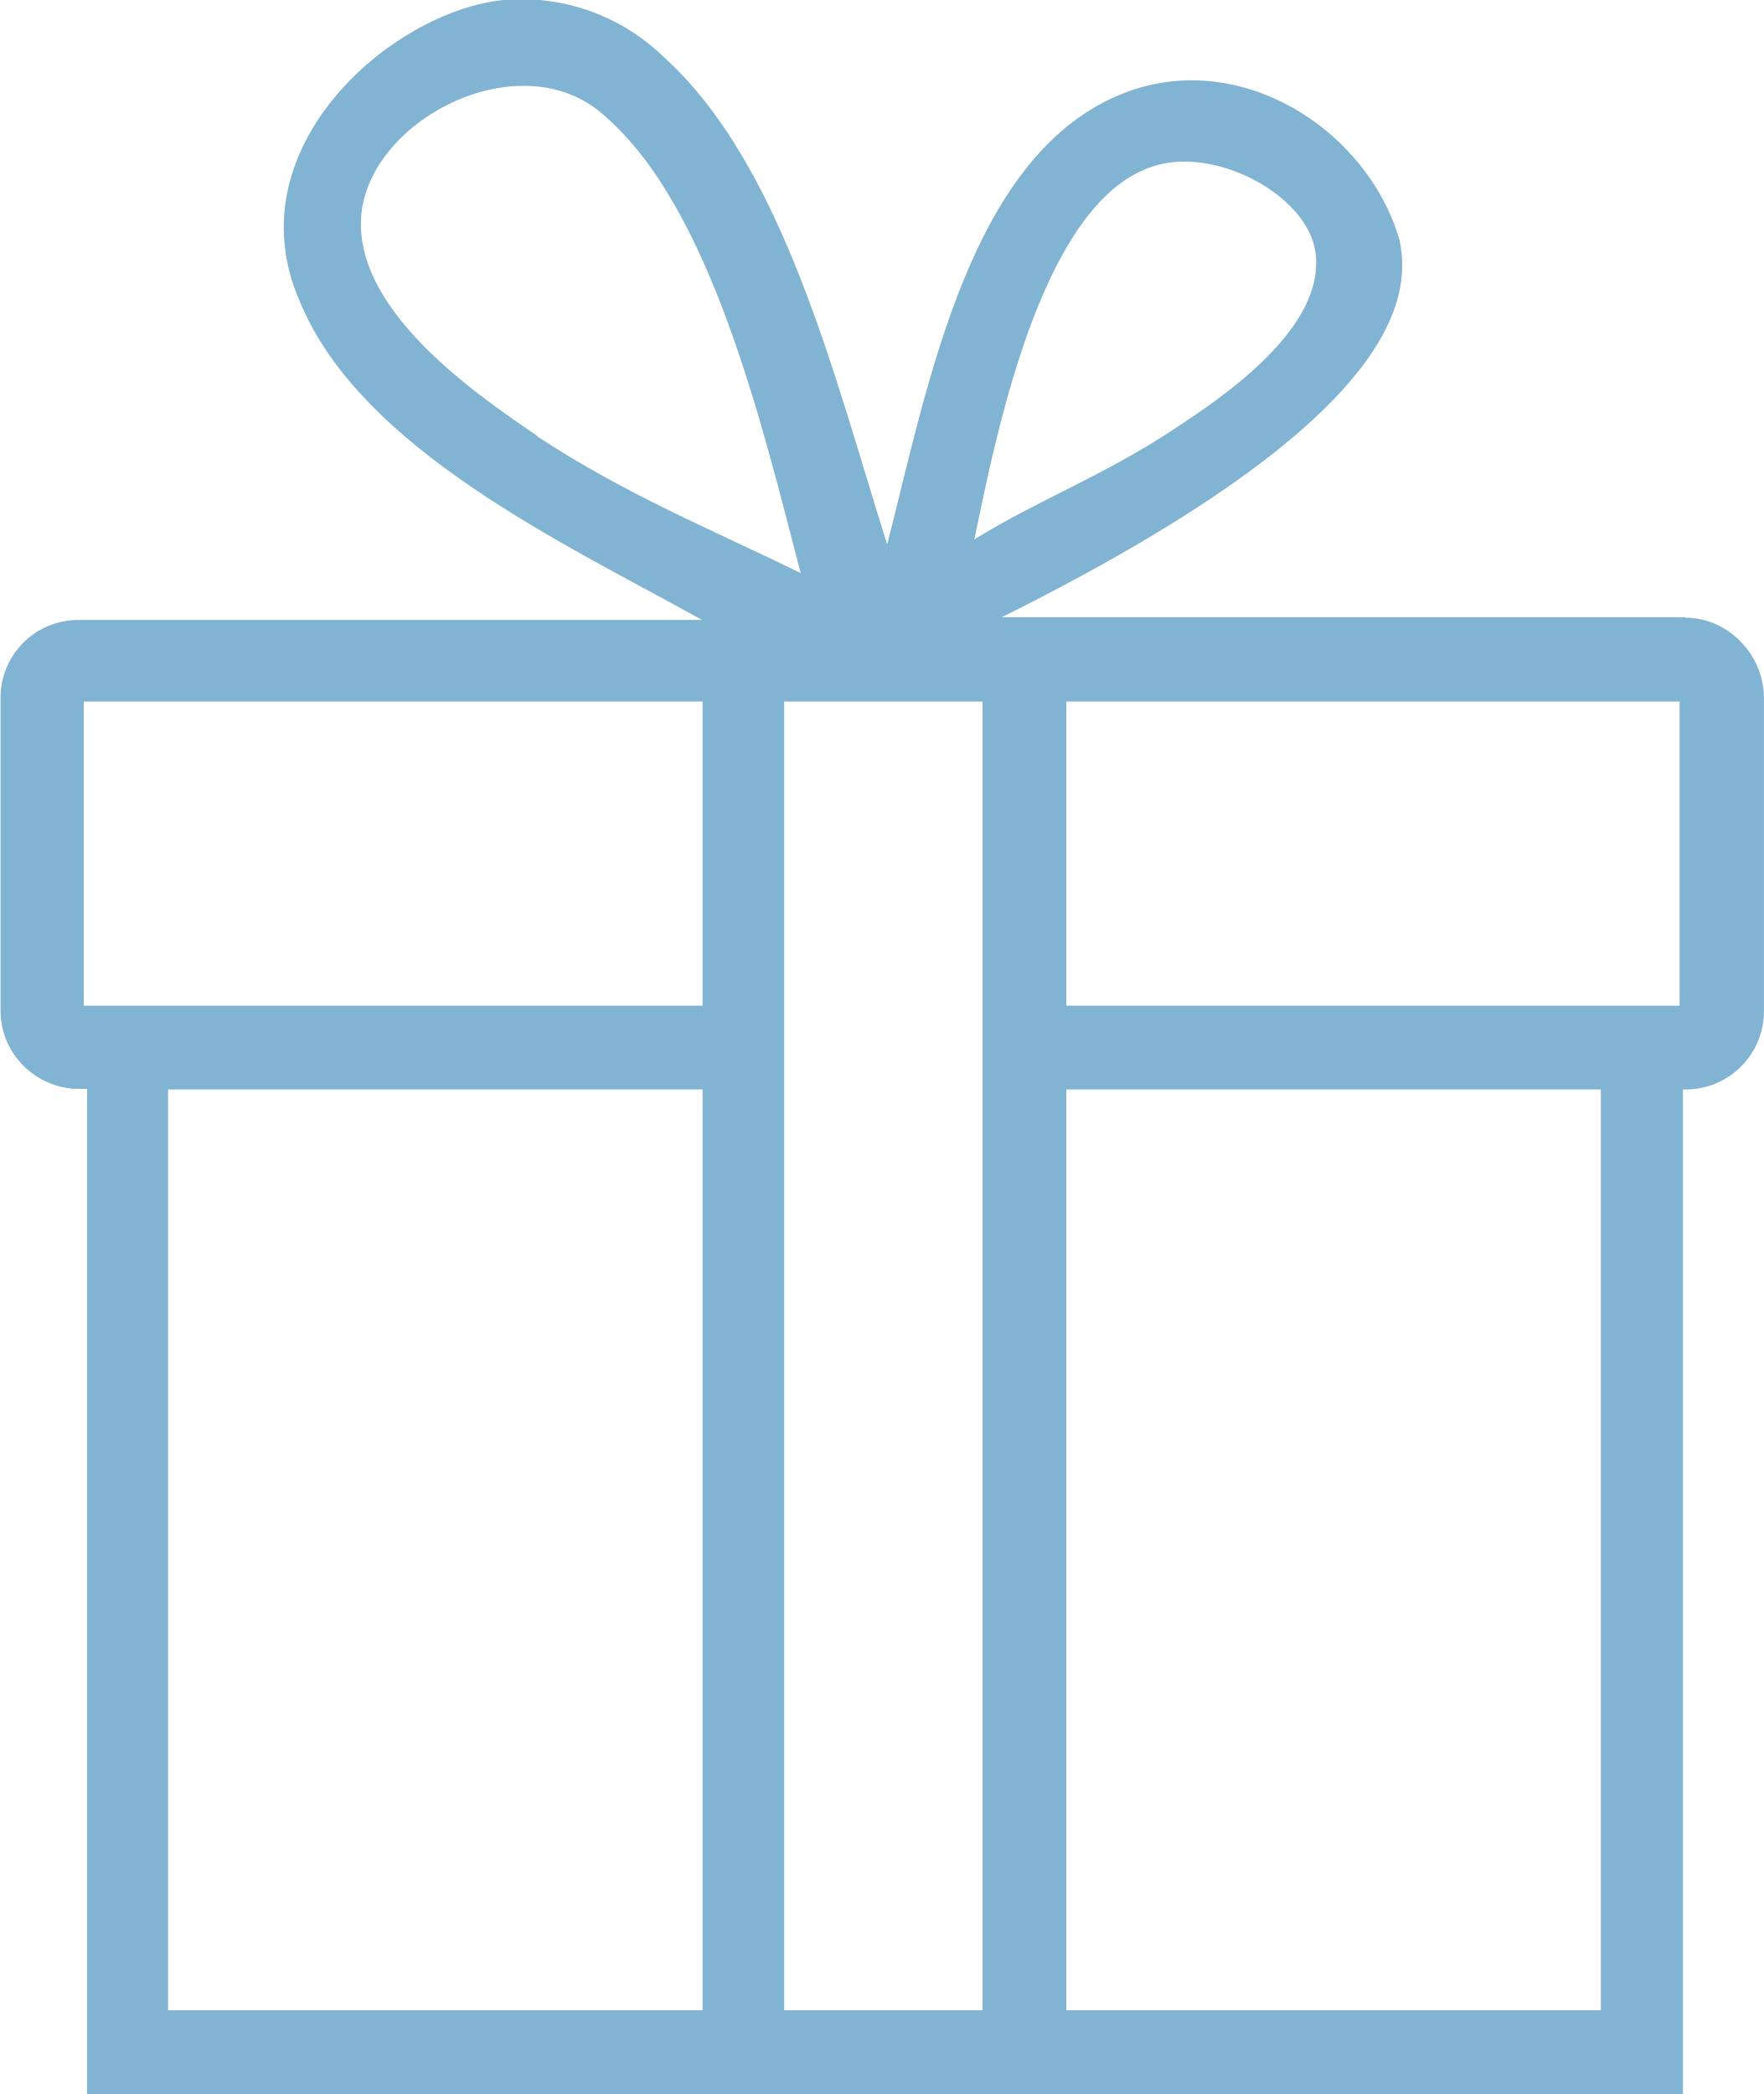
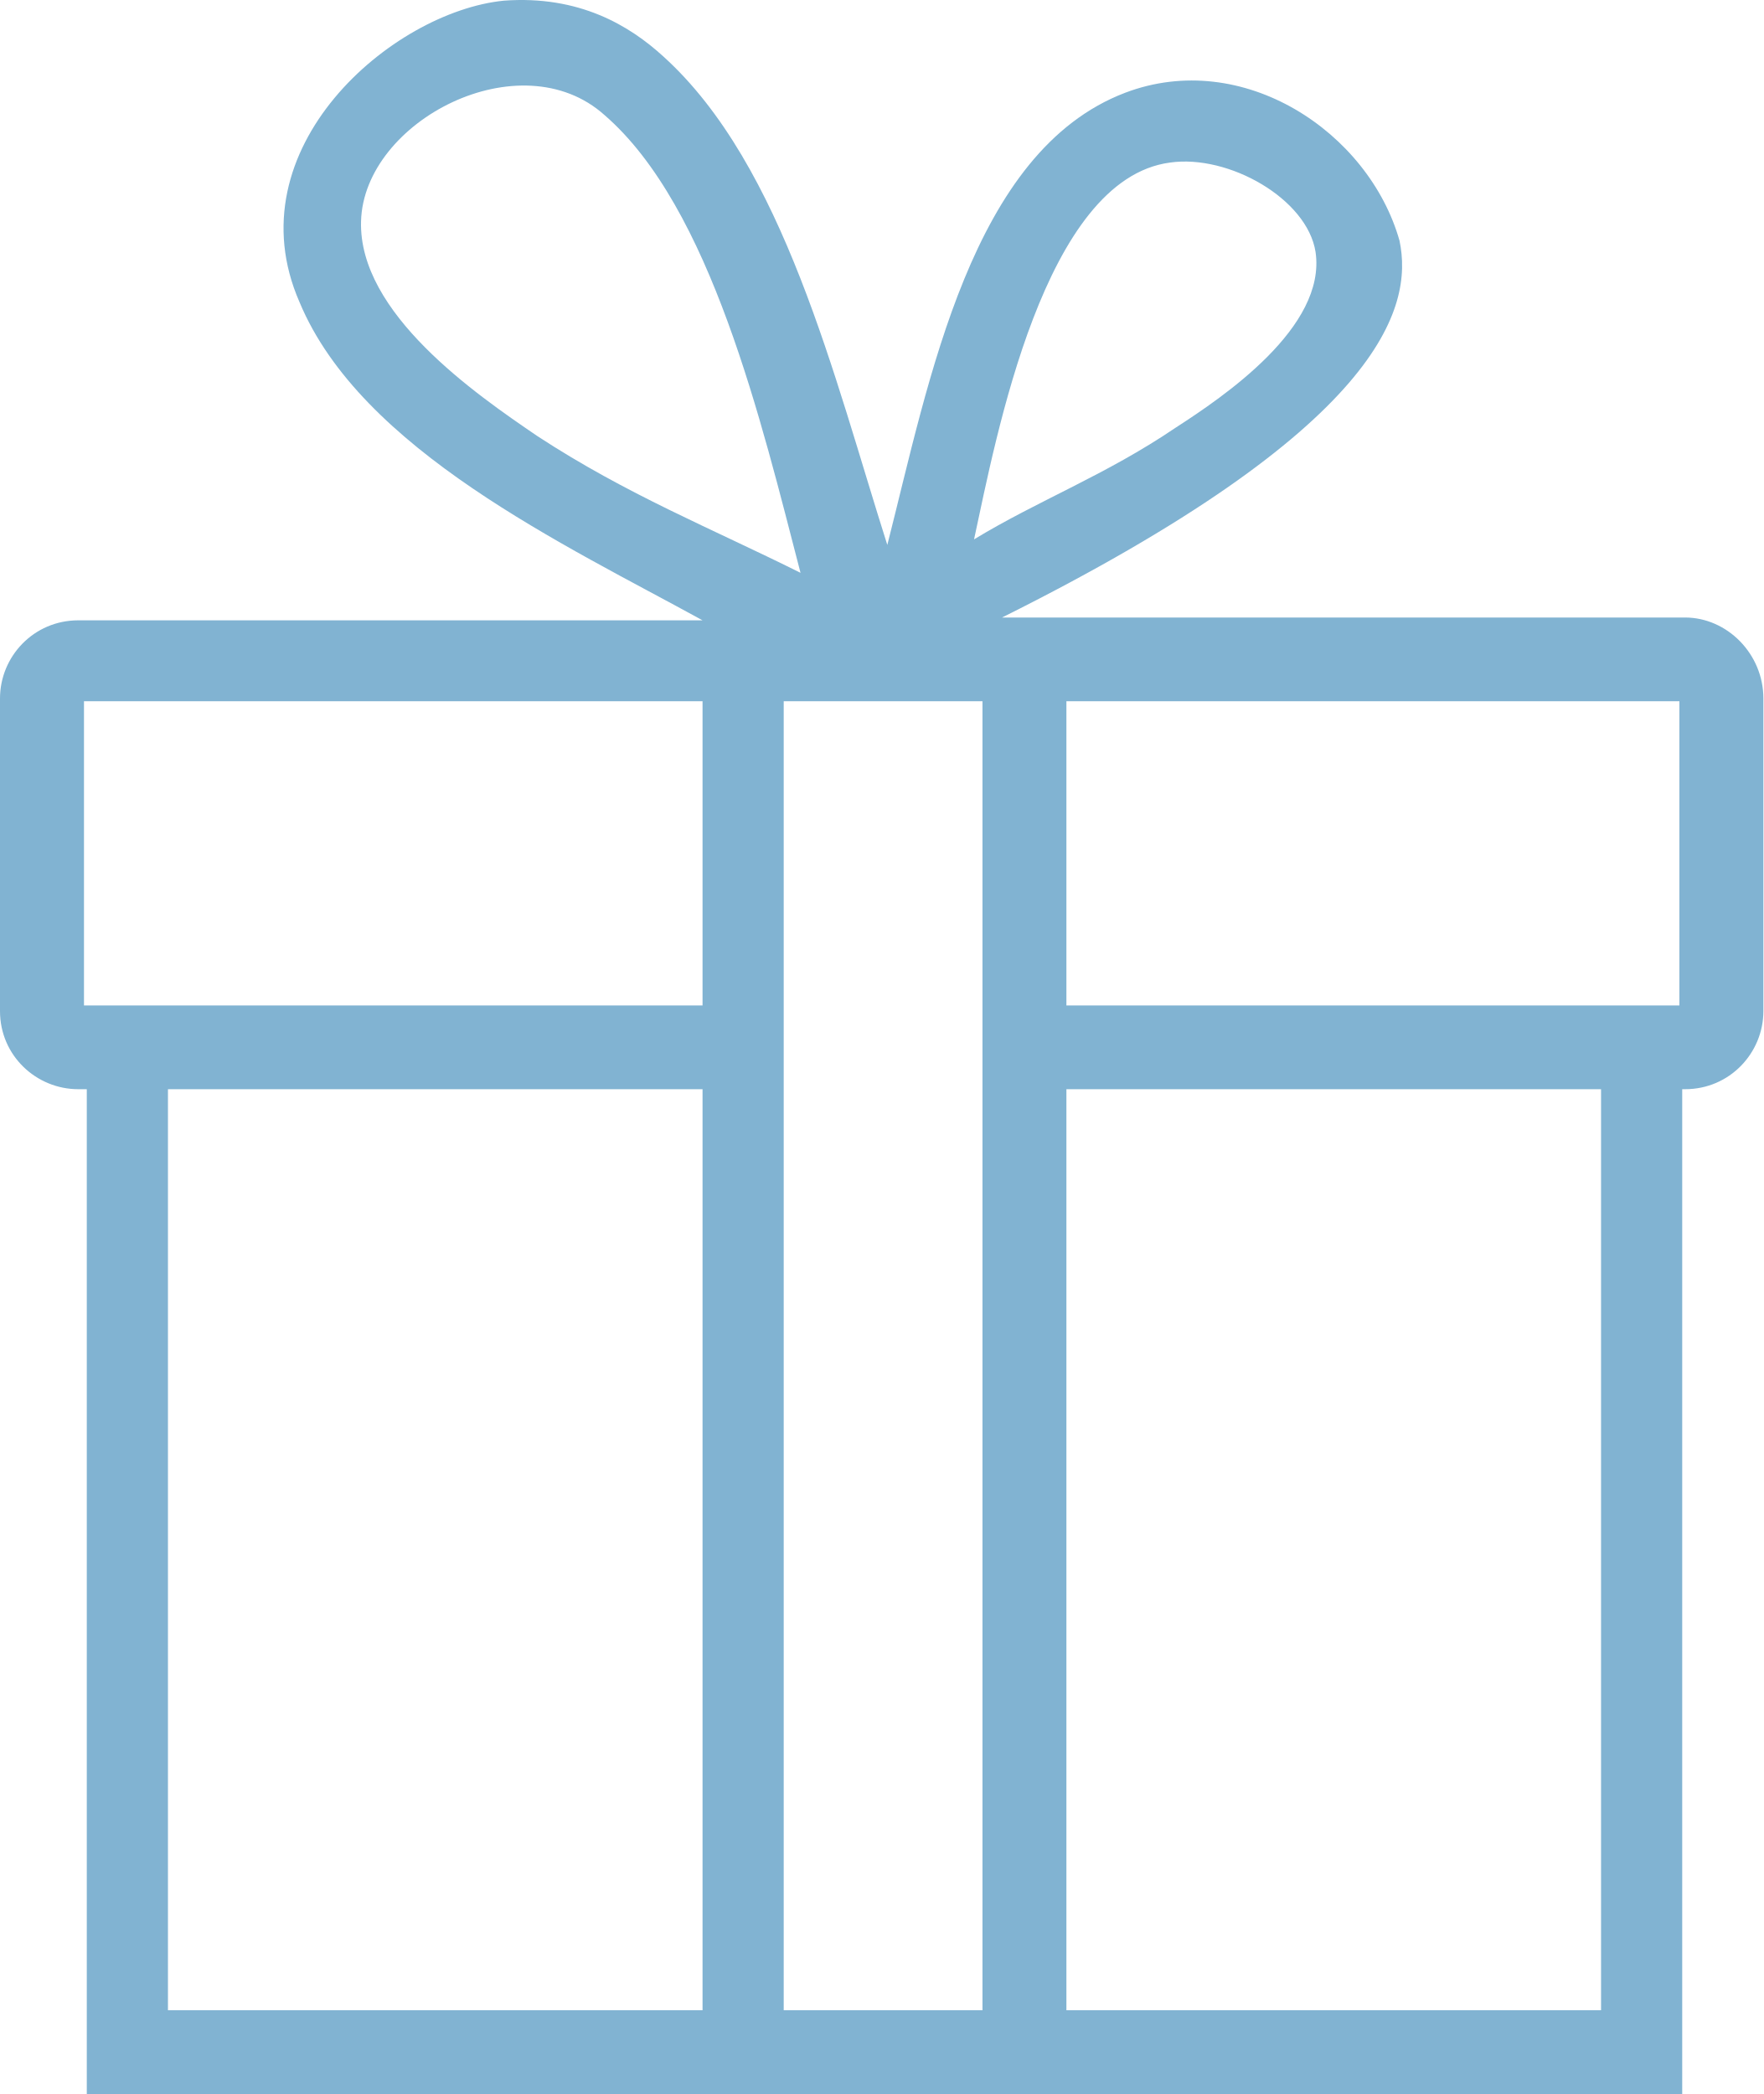
<svg xmlns="http://www.w3.org/2000/svg" width="32" height="38" viewBox="0 0 32 38" fill="none">
-   <path d="M30.58 11.2h-12.4c6.91-3.44 7.47-5.62 7.22-6.83-.56-1.98-2.85-3.5-4.98-2.69-2.8 1.07-3.56 5.22-4.32 8.2-.96-3.03-1.88-6.88-4.06-8.85A3.7 3.7 0 0 0 9.14 0c-2.03.2-4.92 2.69-3.7 5.47 1.11 2.69 4.82 4.4 7.3 5.78H1.43c-.81 0-1.42.65-1.42 1.41v5.68c0 .8.66 1.42 1.42 1.42h.15V38h28.96V19.77h.05c.81 0 1.42-.66 1.42-1.42v-5.68c0-.8-.66-1.46-1.42-1.46Zm-9.35-8.25c1.07-.15 2.5.66 2.64 1.62.2 1.37-1.67 2.63-2.54 3.2-1.27.85-2.49 1.3-3.65 2.02.4-1.88 1.27-6.54 3.55-6.84ZM9.75 7.91c-1.12-.76-3.25-2.23-3.2-3.9C6.6 2.2 9.45.72 10.97 2.1c1.93 1.67 2.85 5.57 3.56 8.3-1.63-.8-3.15-1.41-4.78-2.48Zm3 28.57h-9.7V19.77h9.7v16.71Zm0-18.23H1.52v-5.52h11.23v5.52Zm5.08 18.23h-3.6V12.73h3.6v23.75Zm11.17 0h-9.65V19.77h9.7v16.71H29Zm1.48-18.23H19.35v-5.52h11.13v5.52Z" fill="#81B3D2" />
+   <path d="M30.578 11.206H30.527H18.184C25.092 7.762 25.651 5.584 25.397 4.368C24.838 2.393 22.552 0.873 20.419 1.683C17.625 2.747 16.863 6.901 16.102 9.889C15.136 6.85 14.222 3 12.038 1.025C11.429 0.468 10.514 -0.089 9.143 0.012C7.111 0.215 4.216 2.696 5.435 5.482C6.552 8.167 10.26 9.889 12.749 11.257H1.422C0.61 11.257 0 11.915 0 12.675V18.348C0 19.158 0.66 19.766 1.422 19.766H1.575V38H30.527V19.766H30.578C31.39 19.766 32 19.107 32 18.348V12.675C32 11.864 31.34 11.206 30.578 11.206ZM21.232 2.95C22.298 2.798 23.721 3.608 23.873 4.571C24.076 5.938 22.197 7.204 21.333 7.762C20.064 8.623 18.844 9.078 17.676 9.788C18.082 7.914 18.946 3.254 21.232 2.95ZM9.752 7.914C8.635 7.154 6.502 5.685 6.552 4.013C6.603 2.19 9.448 0.721 10.971 2.089C12.902 3.76 13.816 7.66 14.527 10.395C12.902 9.585 11.378 8.977 9.752 7.914ZM12.749 36.48H3.048V19.766H12.749V36.48ZM12.749 18.246H1.524V12.725H12.749V18.246ZM17.829 36.48H14.222V12.725H17.829V36.48ZM29.003 36.48H19.352V19.766H29.054V36.48H29.003ZM30.476 18.246H19.352V12.725H30.476V18.246Z" fill="#81B3D2" />
</svg>
